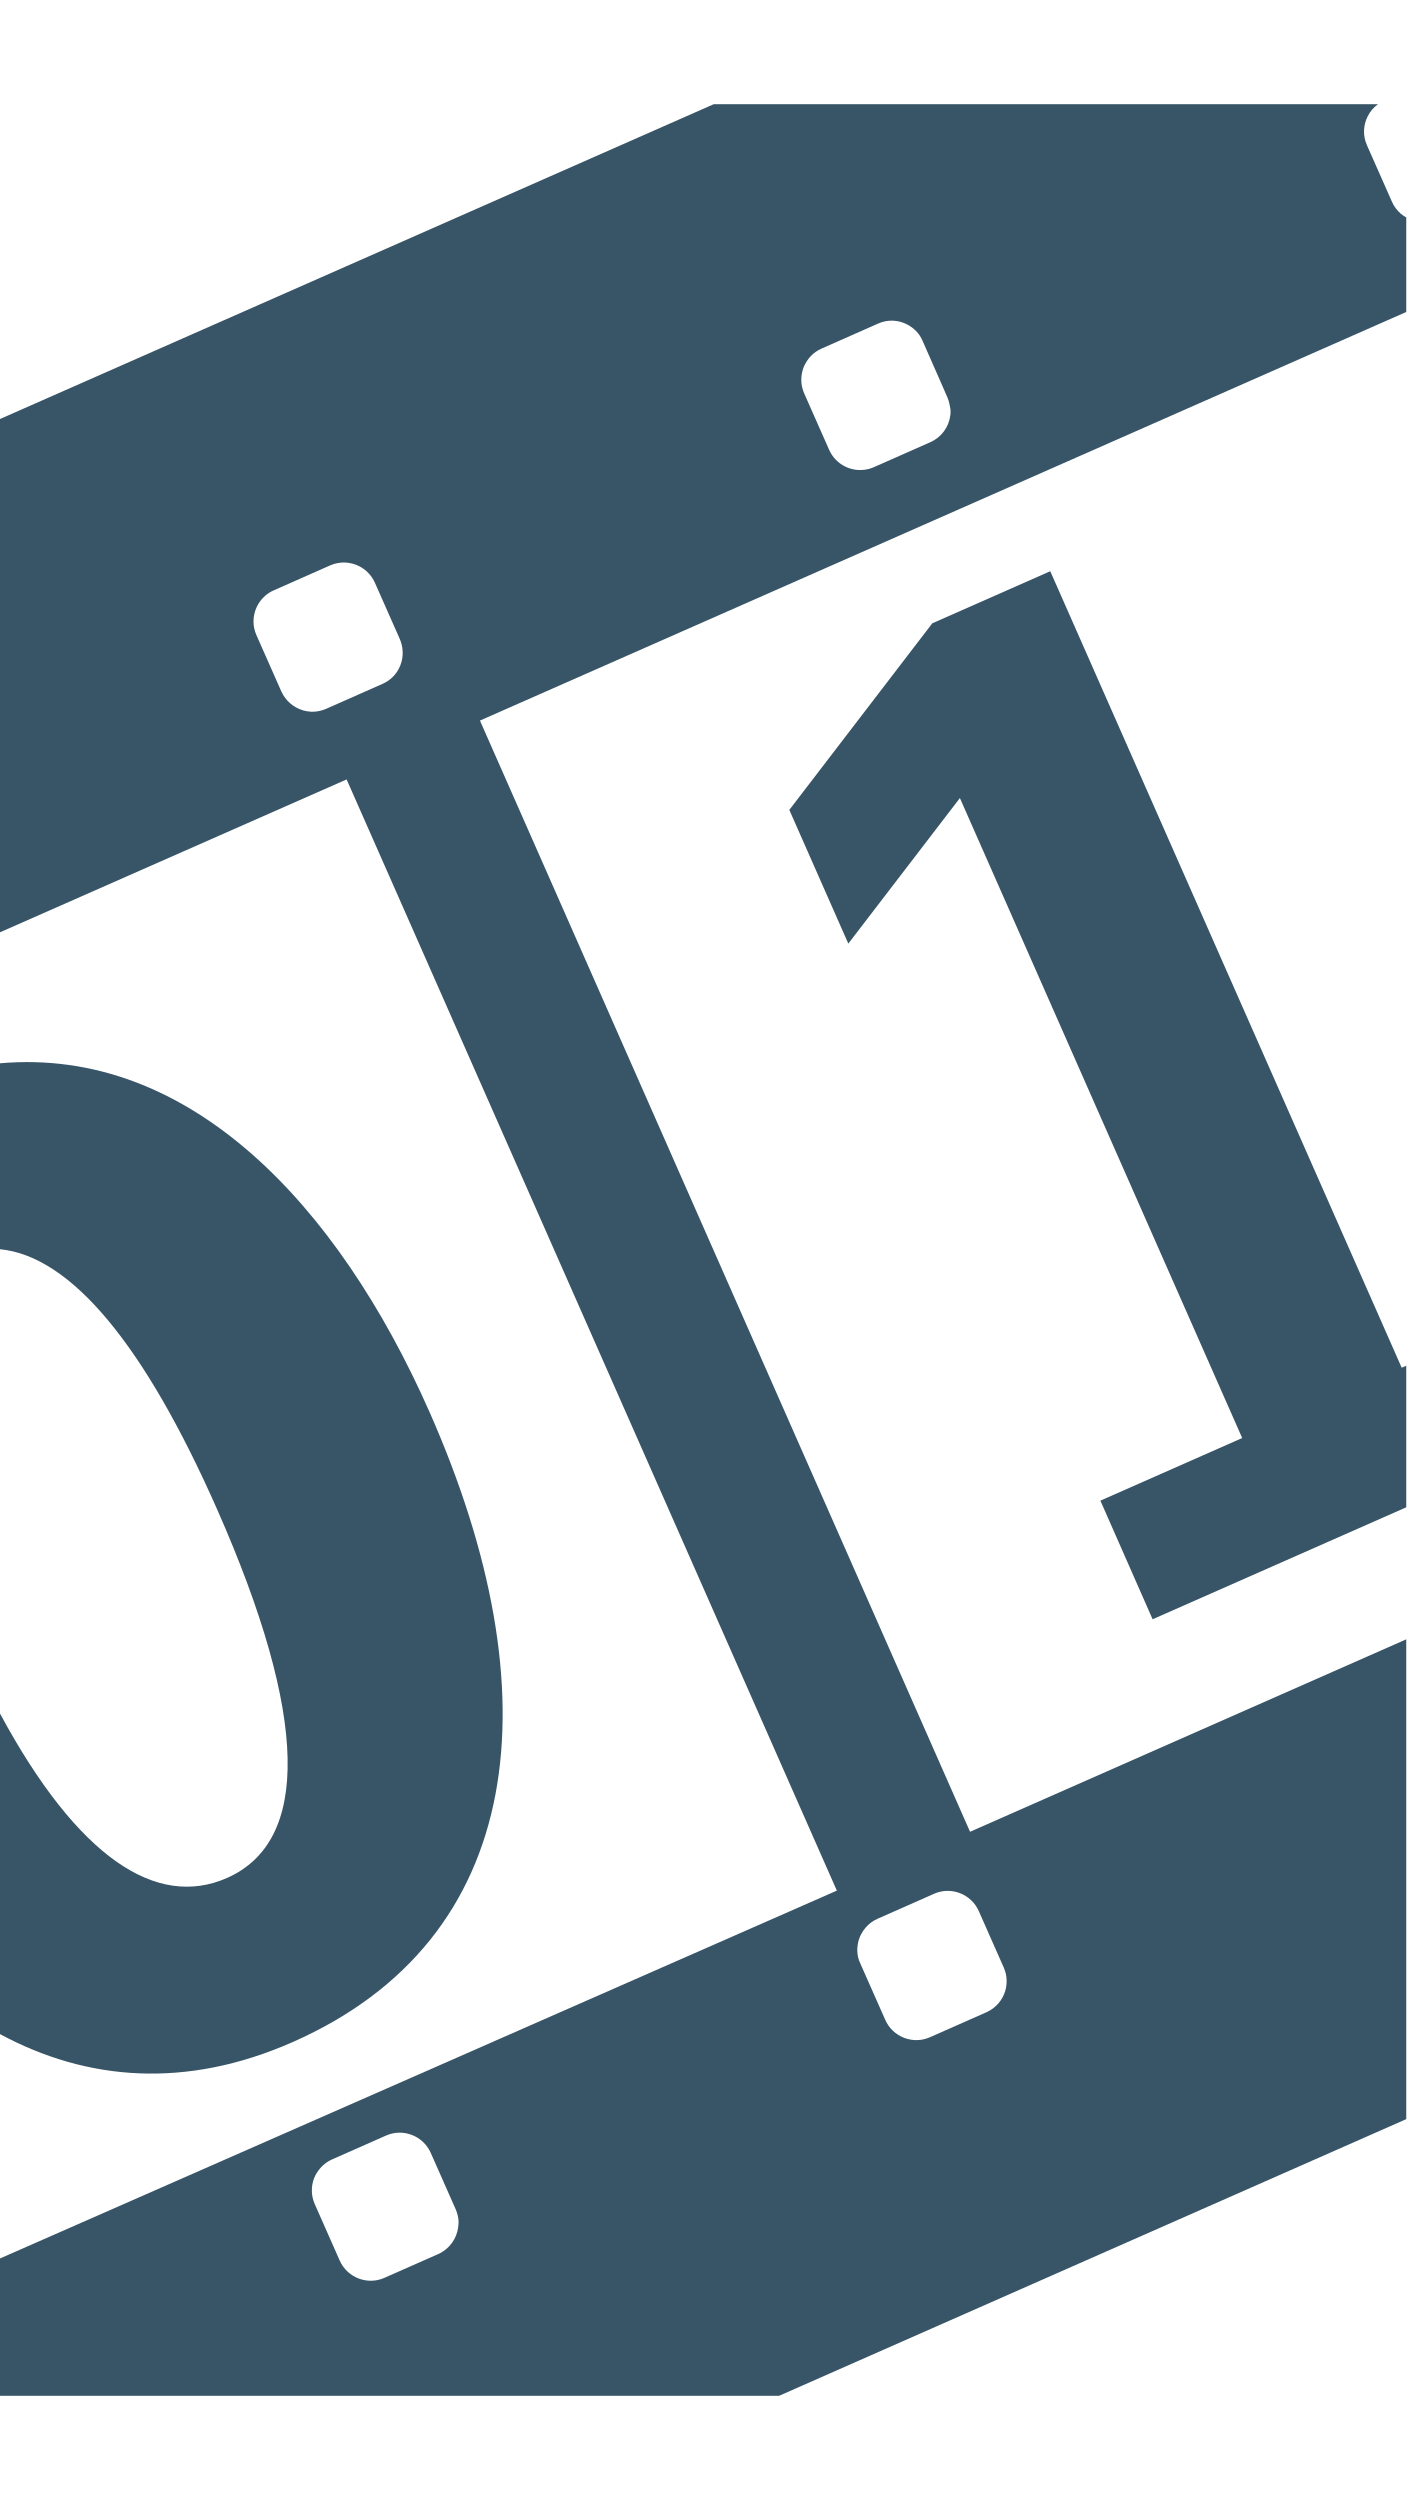
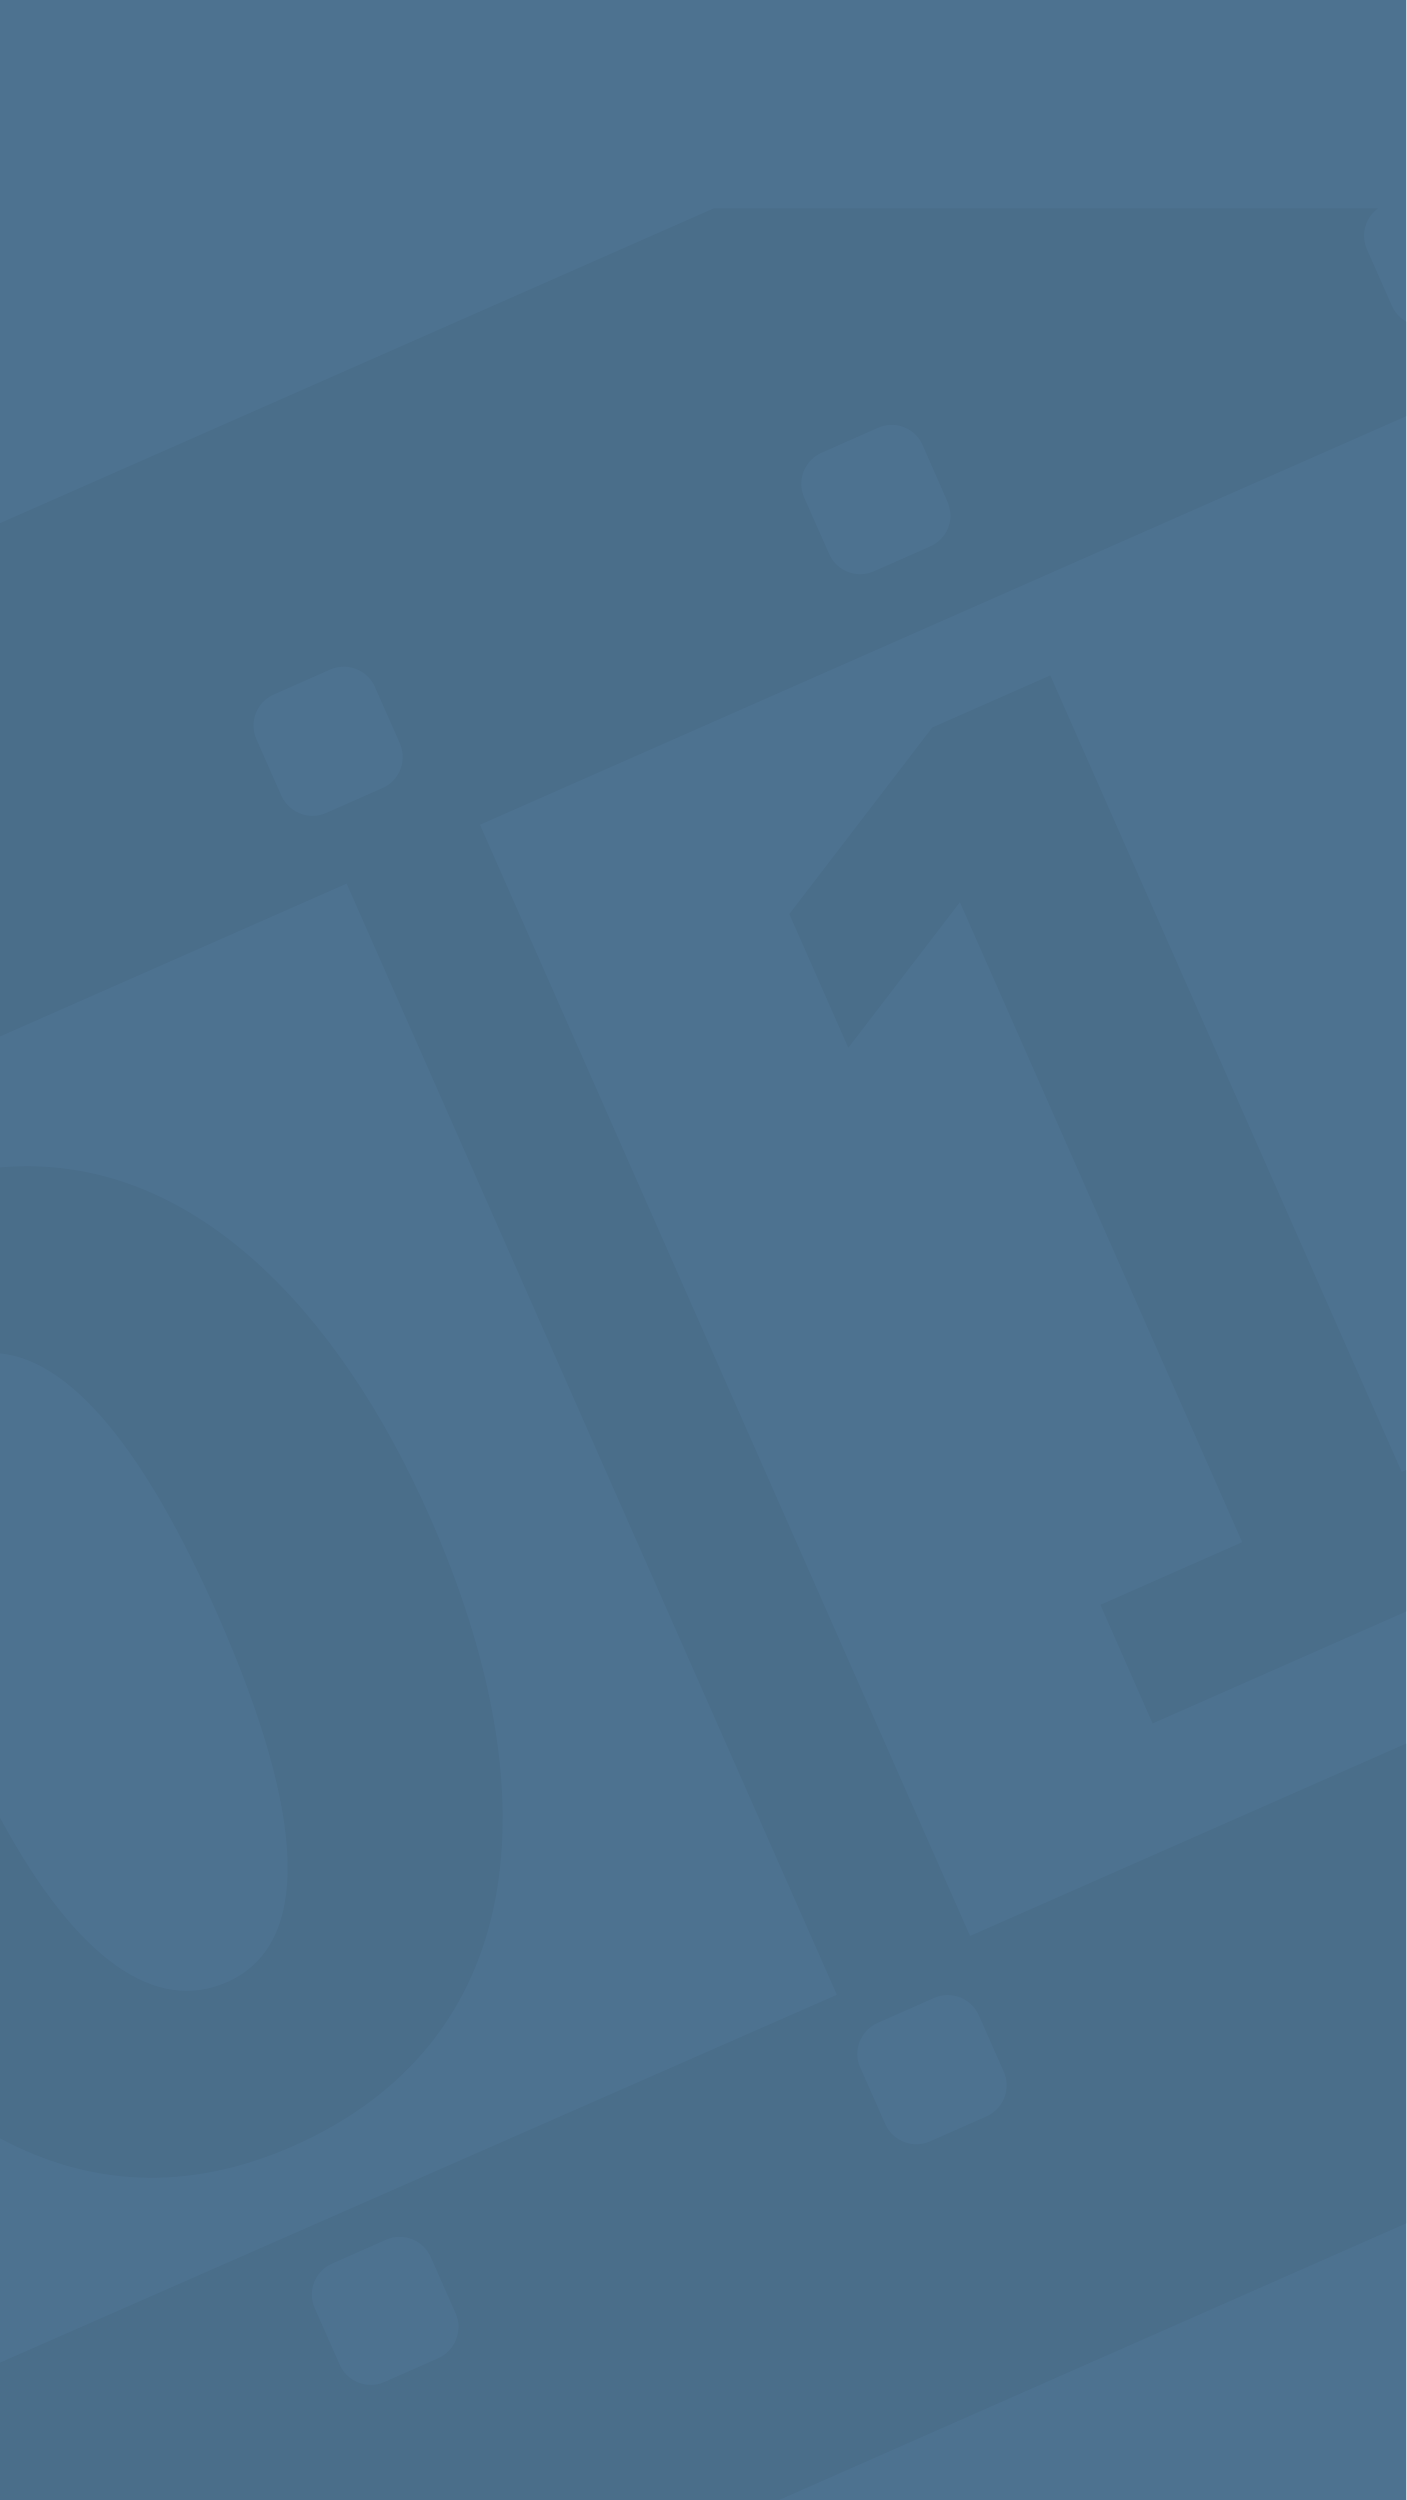
<svg xmlns="http://www.w3.org/2000/svg" version="1.1" id="Layer_1" x="0px" y="0px" viewBox="0 0 1080 1920" style="enable-background:new 0 0 1080 1920;" xml:space="preserve">
  <style type="text/css">
- 	.st0{fill:#385568;}
+ 	.st0{fill:#4D7290;}
+ 	.st1{opacity:0.15;}
+ 	.st2{fill:#385568;}
</style>
-   <g>
-     <path class="st0" d="M224.8,1568.3c179.2-79.1,200.9-266.6,105.2-483.6C259.2,924.4,145,803.9,0,816.6v142.8   c54.6,5.4,111,73.5,166.8,199.9c70.5,159.8,71.2,254.9,7.5,283c-54,23.8-114.5-15.4-174.3-126.3v246.2   C66.8,1598.2,142.8,1604.5,224.8,1568.3z" />
-     <polygon class="st0" points="806.6,438.7 716,478.7 606.2,622 651.5,724.7 737.2,612.9 954,1104.4 845.1,1152.5 885.2,1243.6    1080,1157.6 1080,1048.9 1076.5,1050.4  " />
-     <path class="st0" d="M1077.9,165.7c-0.7-0.5-1.3-1-2-1.5c-2.9-2.5-5.3-5.6-6.9-9.3l-19.2-43.4c-3.3-7.4-2.8-15.5,0.6-22.2   c1.8-3.6,4.5-6.8,7.9-9.3H548.2L0,321.8V716l266.2-117.4l210.4,476.9l166.1,376.5L0,1734.5V1840h598.3l481.7-212.5V1259l-335,147.8   L368.6,553.4L1080,239.6V167C1079.3,166.6,1078.6,166.1,1077.9,165.7z M352.1,1708.3c0,0.7-0.1,1.4-0.2,2.1   c-1.1,8.8-6.6,16.8-15.3,20.7l-41.4,18.3c-13.1,5.8-28.5-0.2-34.3-13.3l-19.2-43.4c-1.4-3.3-2.2-6.7-2.2-10.1c0-0.9,0-1.9,0.1-2.8   c0.3-3.2,1.2-6.4,2.7-9.3c0.2-0.5,0.5-1,0.8-1.4c0.4-0.7,0.9-1.4,1.4-2.1c0.3-0.5,0.7-0.9,1.1-1.4c0.8-1,1.8-2,2.8-2.9   c1.3-1.2,2.7-2.2,4.3-3.1c0.8-0.4,1.6-0.8,2.4-1.2l41.4-18.3c13.1-5.8,28.5,0.2,34.3,13.3l19.2,43.4c1.4,3.3,2.2,6.7,2.2,10.1   C352.1,1707.4,352.1,1707.8,352.1,1708.3z M658.4,1497.8c0-1.6,0.1-3.2,0.4-4.8c0-0.1,0.1-0.3,0.1-0.4c0.1-0.6,0.3-1.3,0.4-1.9   c0.3-1.1,0.6-2.1,1.1-3.2c0.2-0.4,0.4-0.8,0.6-1.3c0.2-0.4,0.4-0.8,0.6-1.1c0.2-0.3,0.3-0.6,0.5-0.9c0.7-1.2,1.5-2.4,2.5-3.5   c0.1-0.1,0.2-0.2,0.2-0.3c2.4-2.8,5.5-5.2,9.2-6.8l43.4-19.2c13.1-5.8,28.5,0.2,34.3,13.3l19.2,43.4c2.6,5.9,2.8,12.2,1.1,18   c-2.1,7-7.2,13.1-14.4,16.3l-43.4,19.2c-13.1,5.8-28.5-0.2-34.3-13.3l-19.2-43.4C659.1,1504.6,658.4,1501.2,658.4,1497.8   C658.4,1497.8,658.4,1497.8,658.4,1497.8z M308.6,507.3c-0.1,0.4-0.2,0.8-0.3,1.2c-2,7.2-7.1,13.5-14.5,16.7l-43.4,19.2   c-3.3,1.4-6.7,2.2-10.1,2.2c-0.4,0-0.9,0-1.3,0c-2-0.1-3.9-0.4-5.8-0.9c-0.2-0.1-0.4-0.1-0.6-0.2c-7.1-2.1-13.2-7.2-16.5-14.4   l-19.2-43.4c-1.4-3.3-2.2-6.7-2.2-10.1c-0.1-7.6,3.1-14.9,8.8-19.9c1.9-1.7,4.2-3.2,6.7-4.3l43.4-19.2c3.7-1.6,7.6-2.3,11.3-2.2   c1.7,0.1,3.4,0.3,5,0.7c0.4,0.1,0.8,0.2,1.2,0.3c4.6,1.3,8.8,3.8,12.1,7.4c1.9,2,3.5,4.4,4.7,7.1l19.2,43.4   C309.4,496.4,309.8,502.1,308.6,507.3z M729.8,319.2c-1.1,8.7-6.7,16.6-15.3,20.4l-43.4,19.2c-1.2,0.5-2.5,1-3.7,1.3   c-0.4,0.1-0.8,0.2-1.3,0.3c-11.8,2.6-24.2-3.4-29.3-14.9l-19.2-43.4c-1.4-3.3-2.2-6.7-2.2-10.1c0-0.9,0-1.8,0.1-2.8   c0.1-0.7,0.2-1.4,0.3-2.1c0.4-2.3,1.1-4.6,2.1-6.7c0.2-0.4,0.4-0.7,0.6-1.1c0.7-1.3,1.5-2.5,2.4-3.7c1.5-2,3.4-3.8,5.5-5.3   c1.4-1,2.9-1.9,4.6-2.6l43.4-19.2c7.6-3.4,15.9-2.8,22.7,0.9c0.3,0.2,0.6,0.3,0.9,0.5c0.8,0.5,1.6,1,2.4,1.6   c1.1,0.8,2.1,1.7,3.1,2.7c2.1,2.1,3.8,4.7,5,7.5l15.8,35.9l3.3,7.6c0,0.1,0.1,0.1,0.1,0.2c0.3,0.6,0.5,1.3,0.7,1.9   c0.3,0.9,0.5,1.7,0.7,2.6c0.1,0.5,0.2,1,0.3,1.6C730.1,314.2,730.2,316.7,729.8,319.2z" />
+   <rect y="0" class="st0" width="1080" height="1920" />
+   <g class="st1">
+     <path class="st2" d="M224.8,1648.3c179.2-79.1,200.9-266.6,105.2-483.6C259.2,1004.4,145,883.9,0,896.6v142.8   c54.6,5.4,111,73.5,166.8,199.9c70.5,159.8,71.2,254.9,7.5,283c-54,23.8-114.5-15.4-174.3-126.3v246.2   C66.8,1678.2,142.8,1684.5,224.8,1648.3z" />
+     <polygon class="st2" points="806.6,518.7 716,558.7 606.2,702 651.5,804.7 737.2,692.9 954,1184.4 845.1,1232.5 885.2,1323.6    1080,1237.6 1080,1128.9 1076.5,1130.4  " />
+     <path class="st2" d="M1077.9,245.7c-0.7-0.5-1.3-1-2-1.5c-2.9-2.5-5.3-5.6-6.9-9.3l-19.2-43.4c-3.3-7.4-2.8-15.5,0.6-22.2   c1.8-3.6,4.5-6.8,7.9-9.3H548.2L0,401.8V796l266.2-117.4l210.4,476.9l166.1,376.5L0,1814.5V1920h598.3l481.7-212.5V1339l-335,147.8   L368.6,633.4L1080,319.6V247C1079.3,246.6,1078.6,246.1,1077.9,245.7z M352.1,1788.3c0,0.7-0.1,1.4-0.2,2.1   c-1.1,8.8-6.6,16.8-15.3,20.7l-41.4,18.3c-13.1,5.8-28.5-0.2-34.3-13.3l-19.2-43.4c-1.4-3.3-2.2-6.7-2.2-10.1c0-0.9,0-1.9,0.1-2.8   c0.3-3.2,1.2-6.4,2.7-9.3c0.2-0.5,0.5-1,0.8-1.4c0.4-0.7,0.9-1.4,1.4-2.1c0.3-0.5,0.7-0.9,1.1-1.4c0.8-1,1.8-2,2.8-2.9   c1.3-1.2,2.7-2.2,4.3-3.1c0.8-0.4,1.6-0.8,2.4-1.2l41.4-18.3c13.1-5.8,28.5,0.2,34.3,13.3l19.2,43.4c1.4,3.3,2.2,6.7,2.2,10.1   C352.1,1787.4,352.1,1787.8,352.1,1788.3z M658.4,1577.8c0-1.6,0.1-3.2,0.4-4.8c0-0.1,0.1-0.3,0.1-0.4c0.1-0.6,0.3-1.3,0.4-1.9   c0.3-1.1,0.6-2.1,1.1-3.2c0.2-0.4,0.4-0.8,0.6-1.3c0.2-0.4,0.4-0.8,0.6-1.1c0.2-0.3,0.3-0.6,0.5-0.9c0.7-1.2,1.5-2.4,2.5-3.5   c0.1-0.1,0.2-0.2,0.2-0.3c2.4-2.8,5.5-5.2,9.2-6.8l43.4-19.2c13.1-5.8,28.5,0.2,34.3,13.3l19.2,43.4c2.6,5.9,2.8,12.2,1.1,18   c-2.1,7-7.2,13.1-14.4,16.3l-43.4,19.2c-13.1,5.8-28.5-0.2-34.3-13.3l-19.2-43.4C659.1,1584.6,658.4,1581.2,658.4,1577.8   C658.4,1577.8,658.4,1577.8,658.4,1577.8z M308.6,587.3c-0.1,0.4-0.2,0.8-0.3,1.2c-2,7.2-7.1,13.5-14.5,16.7l-43.4,19.2   c-3.3,1.4-6.7,2.2-10.1,2.2c-0.4,0-0.9,0-1.3,0c-2-0.1-3.9-0.4-5.8-0.9c-0.2-0.1-0.4-0.1-0.6-0.2c-7.1-2.1-13.2-7.2-16.5-14.4   l-19.2-43.4c-1.4-3.3-2.2-6.7-2.2-10.1c-0.1-7.6,3.1-14.9,8.8-19.9c1.9-1.7,4.2-3.2,6.7-4.3l43.4-19.2c3.7-1.6,7.6-2.3,11.3-2.2   c1.7,0.1,3.4,0.3,5,0.7c0.4,0.1,0.8,0.2,1.2,0.3c4.6,1.3,8.8,3.8,12.1,7.4c1.9,2,3.5,4.4,4.7,7.1l19.2,43.4   C309.4,576.4,309.8,582.1,308.6,587.3z M729.8,399.2c-1.1,8.7-6.7,16.6-15.3,20.4l-43.4,19.2c-1.2,0.5-2.5,1-3.7,1.3   c-0.4,0.1-0.8,0.2-1.3,0.3c-11.8,2.6-24.2-3.4-29.3-14.9l-19.2-43.4c-1.4-3.3-2.2-6.7-2.2-10.1c0-0.9,0-1.8,0.1-2.8   c0.1-0.7,0.2-1.4,0.3-2.1c0.4-2.3,1.1-4.6,2.1-6.7c0.2-0.4,0.4-0.7,0.6-1.1c0.7-1.3,1.5-2.5,2.4-3.7c1.5-2,3.4-3.8,5.5-5.3   c1.4-1,2.9-1.9,4.6-2.6l43.4-19.2c7.6-3.4,15.9-2.8,22.7,0.9c0.3,0.2,0.6,0.3,0.9,0.5c0.8,0.5,1.6,1,2.4,1.6   c1.1,0.8,2.1,1.7,3.1,2.7c2.1,2.1,3.8,4.7,5,7.5l15.8,35.9l3.3,7.6c0,0.1,0.1,0.1,0.1,0.2c0.3,0.6,0.5,1.3,0.7,1.9   c0.3,0.9,0.5,1.7,0.7,2.6c0.1,0.5,0.2,1,0.3,1.6C730.1,394.2,730.2,396.7,729.8,399.2z" />
  </g>
</svg>
